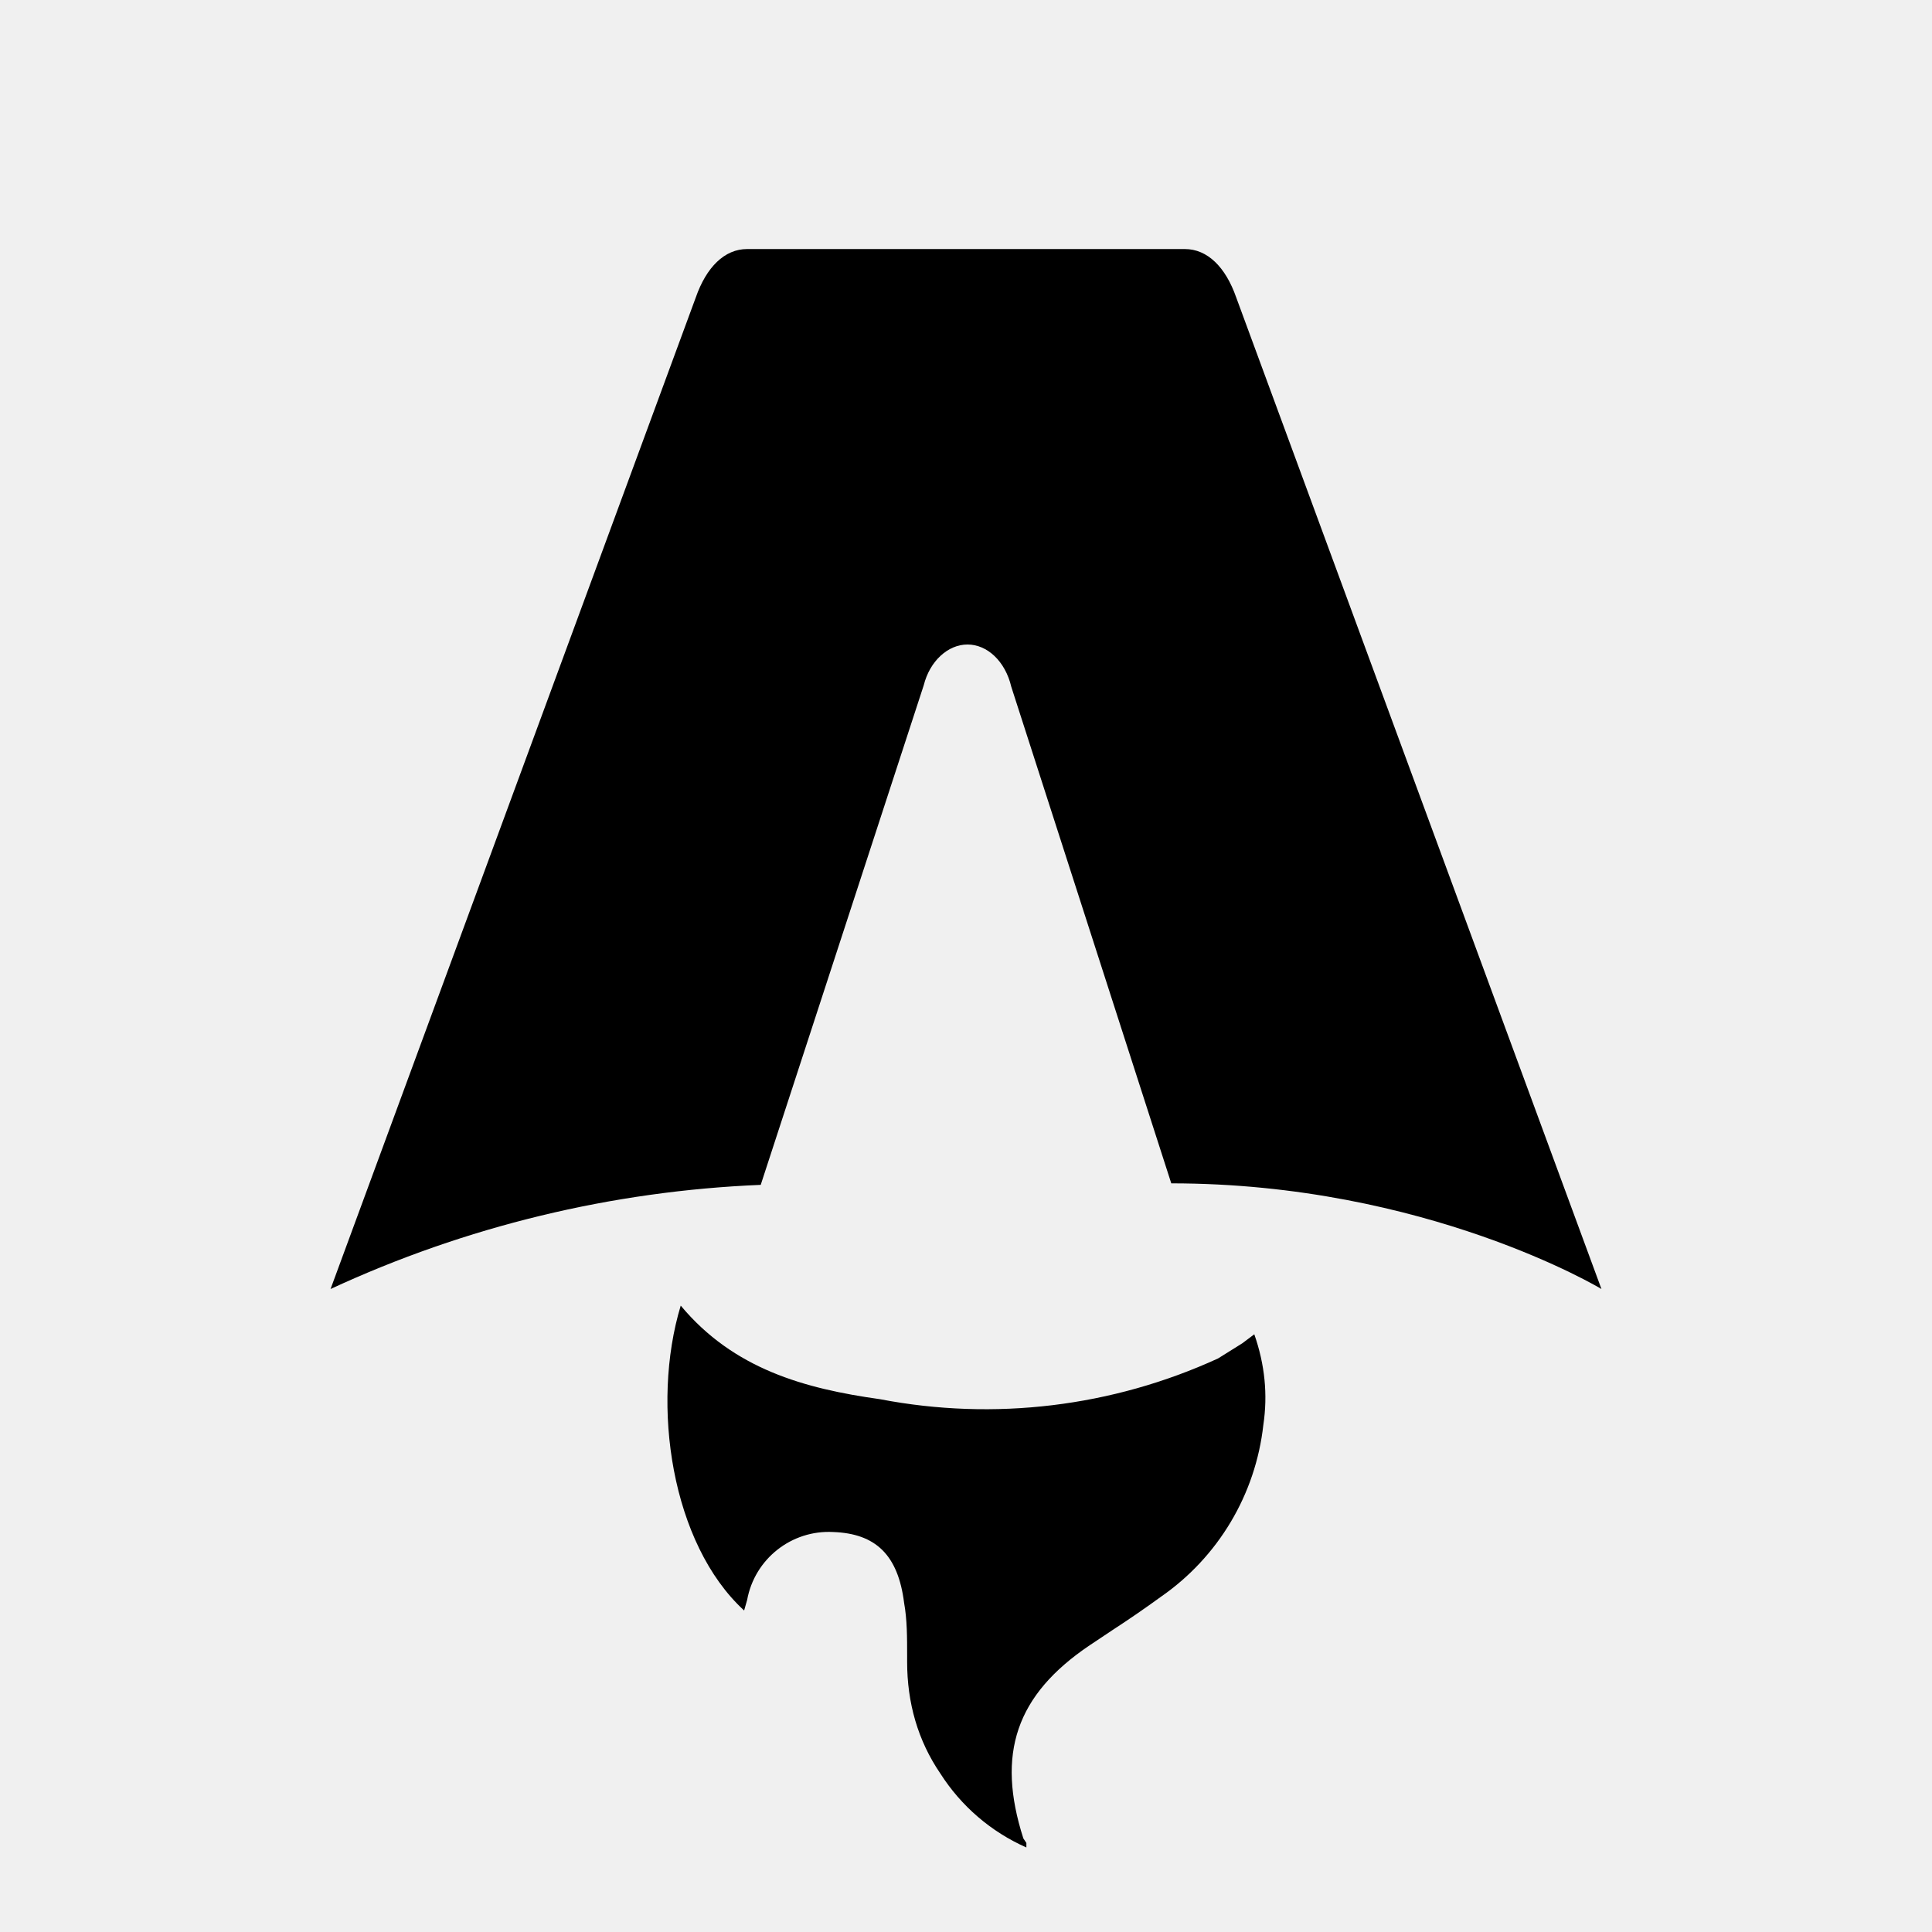
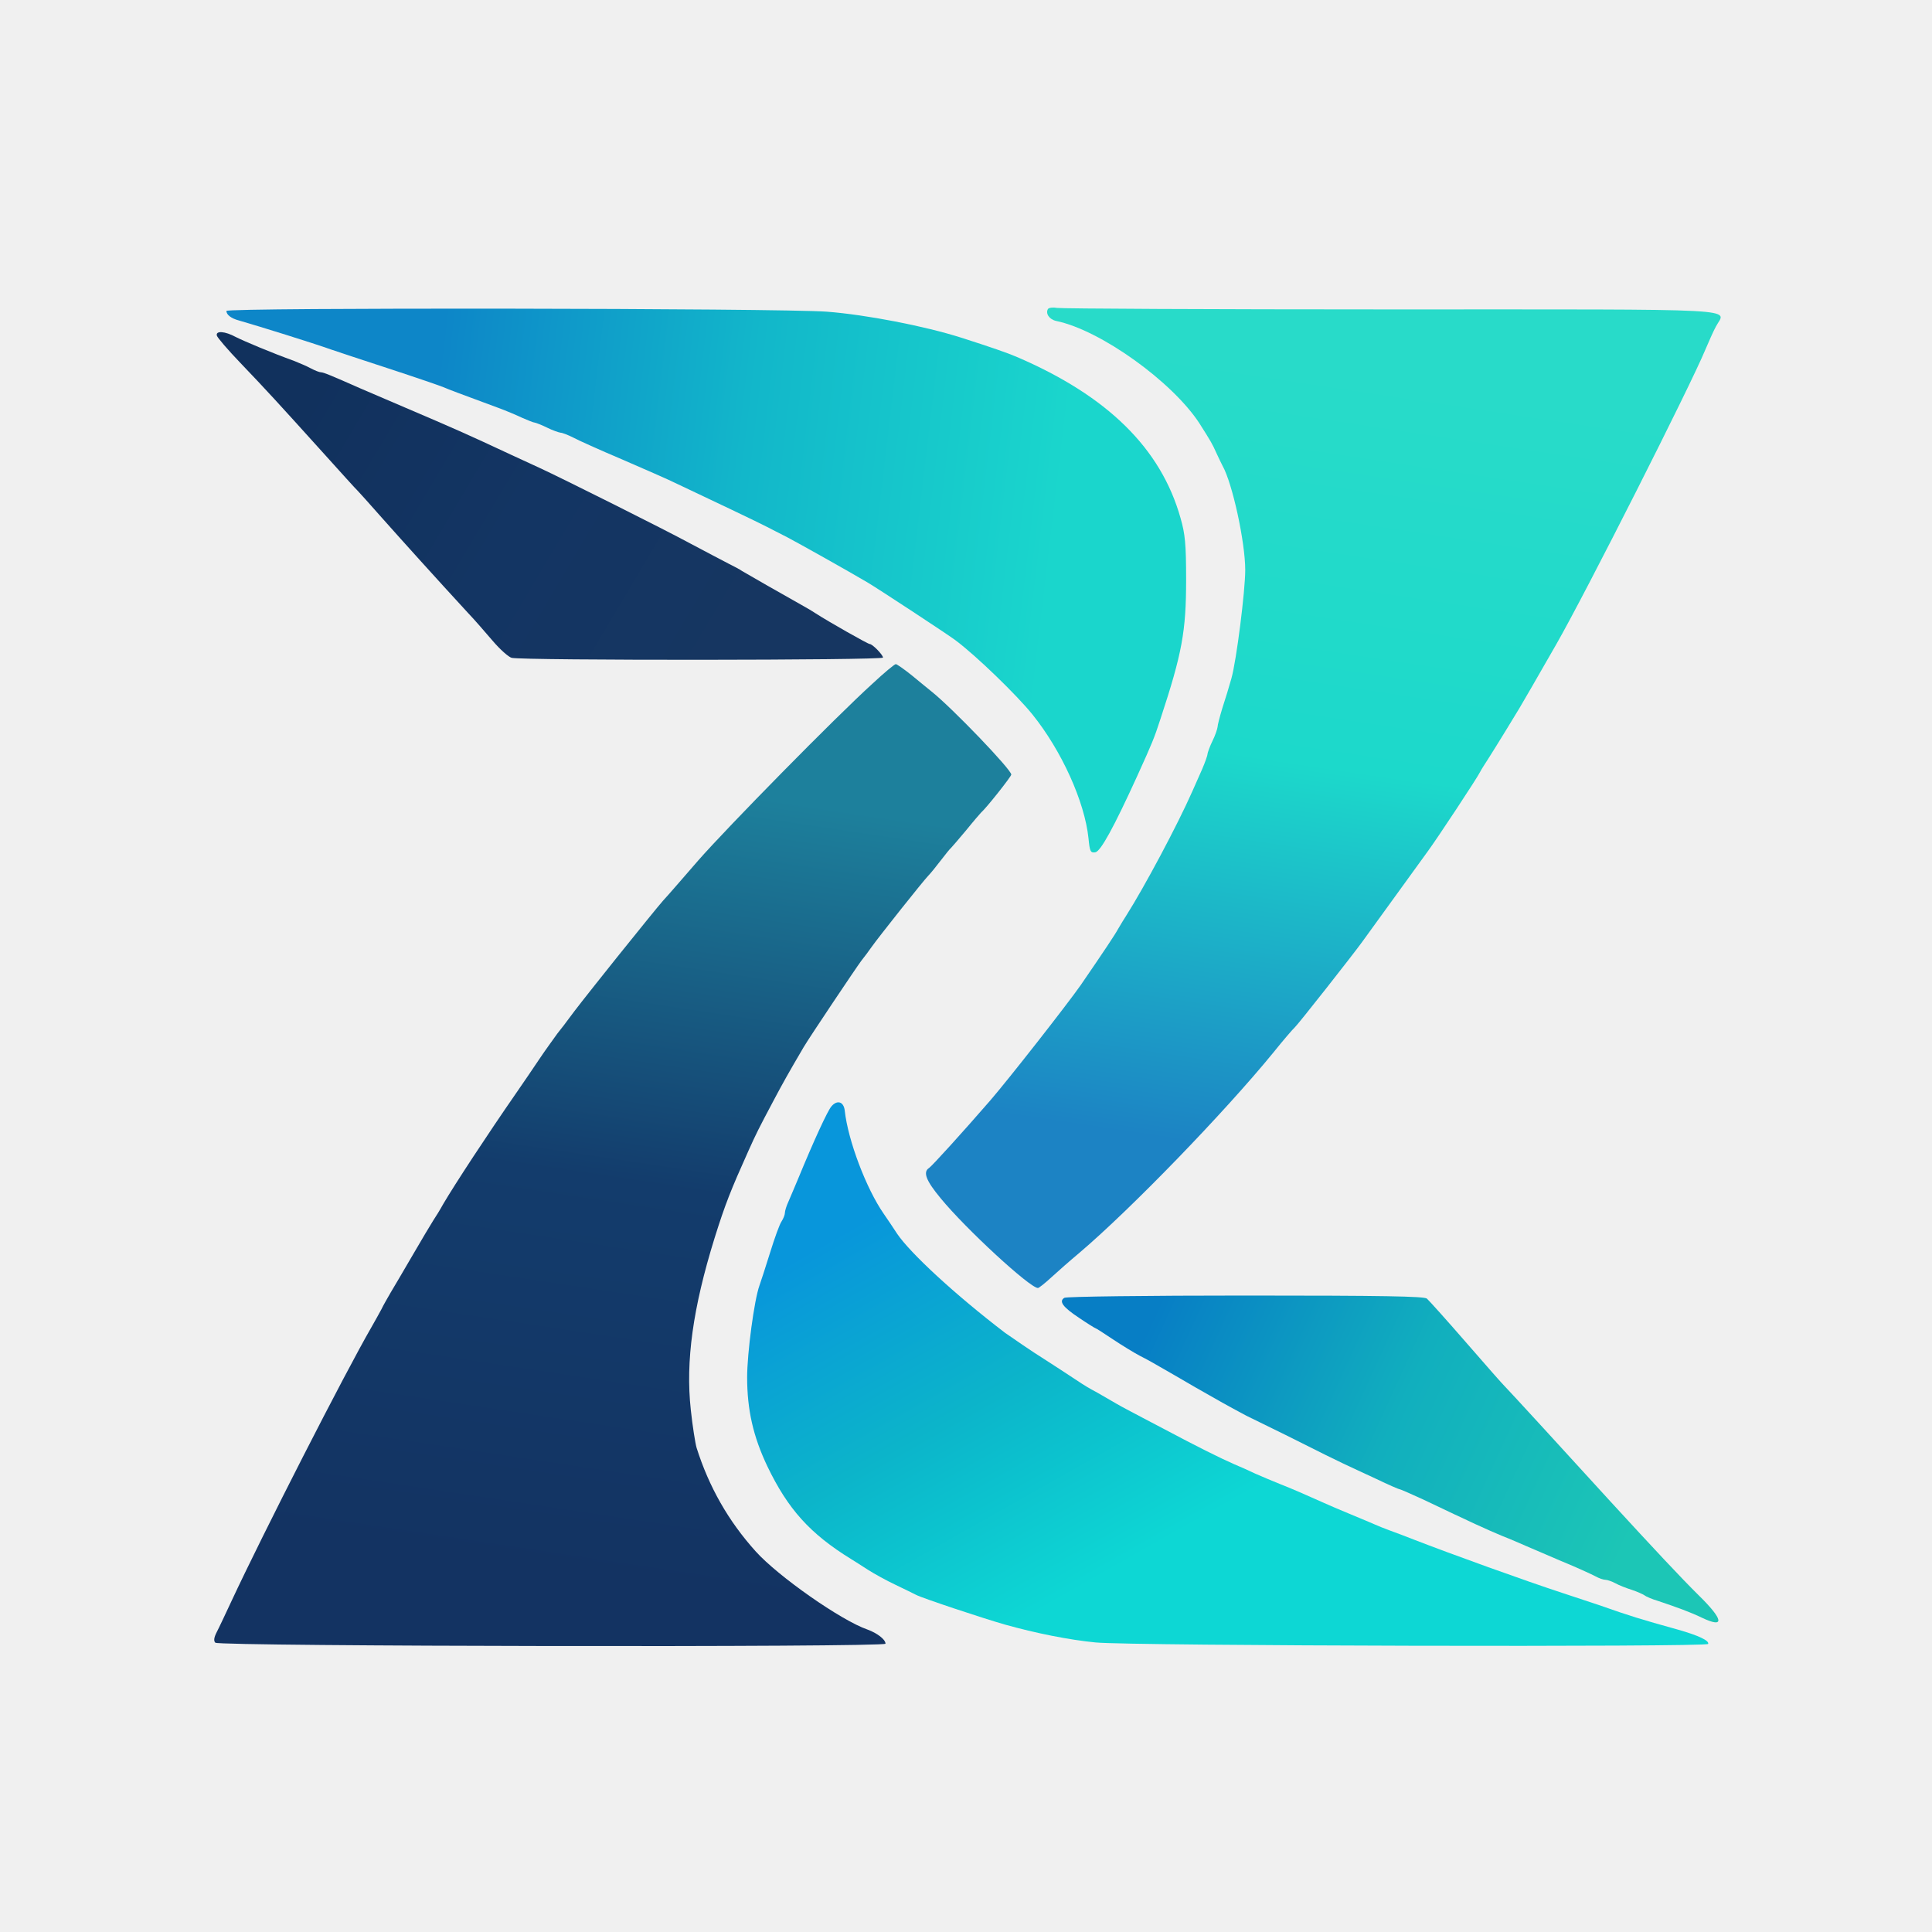
- <svg xmlns="http://www.w3.org/2000/svg" fill="none" viewBox="0 0 128 128">
-   <path d="M50.4 78.5a75.1 75.1 0 0 0-28.5 6.9l24.2-65.7c.7-2 1.9-3.2 3.4-3.2h29c1.5 0 2.7 1.2 3.4 3.2l24.2 65.7s-11.6-7-28.5-7L67 45.5c-.4-1.7-1.6-2.8-2.9-2.8-1.3 0-2.5 1.1-2.9 2.7L50.4 78.5Zm-1.1 28.2Zm-4.2-20.2c-2 6.6-.6 15.8 4.2 20.2a17.5 17.5 0 0 1 .2-.7 5.5 5.5 0 0 1 5.7-4.5c2.8.1 4.3 1.5 4.7 4.7.2 1.1.2 2.3.2 3.5v.4c0 2.7.7 5.2 2.2 7.4a13 13 0 0 0 5.7 4.9v-.3l-.2-.3c-1.8-5.6-.5-9.5 4.4-12.8l1.5-1a73 73 0 0 0 3.2-2.2 16 16 0 0 0 6.8-11.4c.3-2 .1-4-.6-6l-.8.6-1.6 1a37 37 0 0 1-22.4 2.7c-5-.7-9.7-2-13.2-6.2Z" />
-   <style>
-         path { fill: #000; }
-         @media (prefers-color-scheme: dark) {
-             path { fill: #FFF; }
-         }
-     </style>
+ <svg xmlns="http://www.w3.org/2000/svg" viewBox="0 0 768 768" width="192" height="192">
+   <defs>
+     <linearGradient id="zGrad1" gradientUnits="userSpaceOnUse" x1="1747.6" y1="6262.2" x2="4245.6" y2="5966.2">
+       <stop offset="0%" stop-color="#0D86C8" />
+       <stop offset="50%" stop-color="#12B7CA" />
+       <stop offset="100%" stop-color="#1AD6CC" />
+     </linearGradient>
+     <linearGradient id="zGrad2" gradientUnits="userSpaceOnUse" x1="4513.8" y1="3170.9" x2="4976.8" y2="6252.8">
+       <stop offset="0%" stop-color="#1C83C4" />
+       <stop offset="50%" stop-color="#1CD9CB" />
+       <stop offset="100%" stop-color="#28DBC9" />
+     </linearGradient>
+     <linearGradient id="zGrad3" gradientUnits="userSpaceOnUse" x1="1213.5" y1="6149.2" x2="2957.3" y2="5113.5">
+       <stop offset="0%" stop-color="#11315D" />
+       <stop offset="50%" stop-color="#133563" />
+       <stop offset="100%" stop-color="#163661" />
+     </linearGradient>
+     <linearGradient id="zGrad4" gradientUnits="userSpaceOnUse" x1="2708.2" y1="1342.6" x2="3181.2" y2="4487.4">
+       <stop offset="0%" stop-color="#133362" />
+       <stop offset="50%" stop-color="#133C6C" />
+       <stop offset="100%" stop-color="#1D809C" />
+     </linearGradient>
+     <linearGradient id="zGrad5" gradientUnits="userSpaceOnUse" x1="3364.6" y1="2793.4" x2="4201.7" y2="1313.4">
+       <stop offset="0%" stop-color="#0896DB" />
+       <stop offset="50%" stop-color="#0CB4CA" />
+       <stop offset="100%" stop-color="#0DD7D4" />
+     </linearGradient>
+     <linearGradient id="zGrad6" gradientUnits="userSpaceOnUse" x1="4561.7" y1="2401.1" x2="6464.8" y2="1529.6">
+       <stop offset="0%" stop-color="#077EC5" />
+       <stop offset="50%" stop-color="#11AFBE" />
+       <stop offset="100%" stop-color="#1CC6B6" />
+     </linearGradient>
+   </defs>
+   <g transform="translate(0,768) scale(0.1,-0.1)">
+     <path fill="url(#zGrad1)" d="M900 6444 c0 -15 19 -30 50 -38 80 -23 292 -89 365 -115 17 -6 120 -40 230 -76 110 -36 209 -70 220 -75 18 -8 58 -23 215 -81 30 -11 73 -29 96 -40 23 -10 45 -19 50 -19 5 -1 27 -9 49 -20 22 -11 46 -19 53 -20 7 0 30 -9 50 -19 20 -11 107 -50 192 -86 85 -37 187 -81 225 -100 117 -55 329 -156 355 -170 14 -7 50 -26 80 -41 44 -23 240 -133 318 -179 41 -24 324 -210 350 -230 83 -62 243 -217 306 -295 116 -144 208 -347 223 -493 5 -52 8 -58 27 -55 21 3 74 100 167 304 59 130 67 149 92 226 86 261 102 348 102 553 0 143 -4 182 -22 245 -78 278 -291 487 -653 642 -35 15 -101 38 -220 76 -145 46 -377 91 -533 103 -186 14 -2387 17 -2387 3z" />
+     <path fill="url(#zGrad2)" d="M4166 6452 c-11 -18 5 -42 33 -48 175 -36 461 -241 569 -407 45 -71 51 -81 67 -117 9 -19 20 -43 25 -52 39 -69 90 -303 90 -414 0 -83 -35 -361 -55 -431 -9 -32 -25 -85 -36 -118 -10 -33 -19 -67 -19 -75 -1 -8 -9 -33 -20 -55 -11 -22 -19 -46 -20 -52 0 -7 -10 -34 -21 -60 -12 -27 -29 -66 -39 -88 -60 -136 -191 -381 -262 -493 -10 -15 -24 -39 -33 -54 -13 -24 -53 -84 -149 -224 -54 -77 -284 -371 -360 -459 -112 -129 -231 -260 -243 -268 -25 -16 -12 -50 46 -120 99 -121 355 -357 387 -357 4 0 28 19 54 43 25 23 75 67 111 97 208 177 577 559 770 795 40 50 79 95 85 100 12 10 233 291 269 341 23 32 206 284 260 359 39 53 198 294 209 317 3 7 20 33 36 58 16 25 46 74 67 108 21 35 45 74 53 87 8 13 74 127 146 253 117 204 535 1031 593 1172 13 30 31 72 42 92 38 74 153 68 -1291 68 -714 0 -1311 3 -1328 6 -16 3 -32 1 -36 -4z" />
+     <path fill="url(#zGrad3)" d="M862 6346 c2 -8 44 -57 93 -108 108 -113 149 -158 325 -353 74 -82 137 -152 141 -155 3 -3 46 -50 95 -106 80 -90 215 -240 343 -379 26 -27 70 -78 100 -113 29 -34 63 -64 75 -67 45 -11 1476 -10 1476 1 0 11 -42 54 -53 54 -7 0 -164 89 -215 122 -15 10 -41 25 -59 35 -63 35 -218 124 -233 133 -8 6 -33 19 -55 30 -22 11 -89 47 -150 79 -103 56 -511 260 -600 301 -22 10 -74 34 -115 53 -173 81 -228 105 -420 187 -80 34 -158 68 -175 75 -120 53 -149 65 -159 65 -6 0 -24 7 -41 16 -16 9 -46 21 -65 29 -89 32 -198 78 -232 95 -44 24 -81 26 -76 6z" />
+     <path fill="url(#zGrad4)" d="M3469 4963 c-148 -134 -580 -574 -693 -703 -60 -69 -122 -141 -140 -160 -17 -19 -97 -118 -179 -220 -151 -189 -165 -208 -195 -248 -9 -13 -30 -40 -46 -60 -15 -21 -48 -66 -72 -102 -24 -36 -65 -96 -92 -135 -115 -166 -243 -361 -290 -441 -12 -22 -30 -51 -40 -66 -9 -14 -46 -76 -82 -138 -36 -62 -75 -128 -87 -148 -12 -21 -29 -50 -37 -67 -9 -16 -26 -48 -39 -70 -107 -185 -432 -822 -557 -1090 -23 -49 -49 -105 -58 -122 -12 -23 -13 -36 -6 -43 15 -15 2664 -19 2664 -4 0 17 -33 42 -71 56 -105 36 -356 212 -445 311 -109 121 -186 257 -235 412 -5 17 -16 85 -23 151 -21 193 8 404 95 684 42 134 64 189 134 345 31 69 41 89 100 200 36 68 60 111 120 213 21 36 210 318 229 343 12 15 30 39 41 55 26 37 207 265 226 284 8 8 30 35 49 60 19 25 37 47 41 50 3 3 30 34 60 70 29 36 56 67 59 70 20 17 120 143 120 151 0 20 -235 265 -318 331 -12 9 -46 38 -77 63 -31 25 -60 45 -64 45 -5 0 -46 -34 -92 -77z" />
+     <path fill="url(#zGrad5)" d="M3305 3282 c-15 -17 -69 -134 -132 -287 -14 -33 -31 -74 -39 -92 -8 -17 -14 -37 -14 -45 0 -7 -6 -22 -13 -33 -8 -11 -28 -67 -46 -125 -18 -58 -37 -116 -42 -130 -21 -58 -49 -269 -49 -365 0 -129 24 -235 80 -353 82 -171 170 -269 334 -370 12 -7 41 -26 66 -42 25 -16 74 -43 110 -60 36 -17 72 -35 82 -40 22 -12 265 -93 353 -118 121 -34 256 -61 360 -71 137 -14 2428 -19 2435 -6 6 13 -39 34 -120 57 -151 42 -187 53 -315 98 -27 9 -93 31 -145 48 -144 47 -446 156 -590 212 -30 12 -73 28 -95 36 -22 8 -49 19 -60 24 -11 5 -54 23 -95 40 -41 17 -91 38 -110 47 -76 34 -117 52 -170 73 -30 12 -75 31 -100 42 -25 12 -63 29 -85 38 -55 24 -151 72 -275 138 -58 30 -125 66 -150 79 -25 13 -63 35 -85 48 -22 13 -47 27 -55 31 -8 4 -26 15 -40 24 -33 22 -140 92 -161 105 -19 11 -129 86 -144 97 -199 152 -377 317 -429 394 -14 22 -38 57 -53 79 -69 99 -142 291 -155 410 -4 36 -30 44 -53 17z" />
+     <path fill="url(#zGrad6)" d="M4231 2521 c-23 -14 -6 -37 59 -80 34 -23 63 -41 65 -41 2 0 33 -20 69 -44 36 -24 85 -54 108 -66 24 -12 60 -32 80 -44 20 -11 83 -48 140 -81 91 -52 126 -72 203 -113 11 -5 81 -40 155 -76 74 -37 146 -73 160 -80 14 -7 45 -22 70 -34 25 -12 84 -39 131 -61 48 -23 89 -41 93 -41 3 0 46 -19 94 -41 197 -94 250 -118 312 -144 36 -14 79 -33 95 -40 17 -7 80 -34 140 -60 61 -25 122 -53 137 -61 14 -8 32 -14 40 -14 7 0 25 -6 40 -14 14 -8 43 -19 65 -26 21 -7 43 -17 49 -21 6 -5 31 -16 55 -23 75 -25 132 -46 175 -67 91 -43 86 -8 -14 90 -68 67 -181 188 -349 371 -150 165 -417 456 -422 460 -4 3 -71 79 -150 170 -79 91 -151 171 -159 178 -12 9 -172 12 -721 12 -391 0 -712 -4 -720 -9z" />
+   </g>
</svg>
